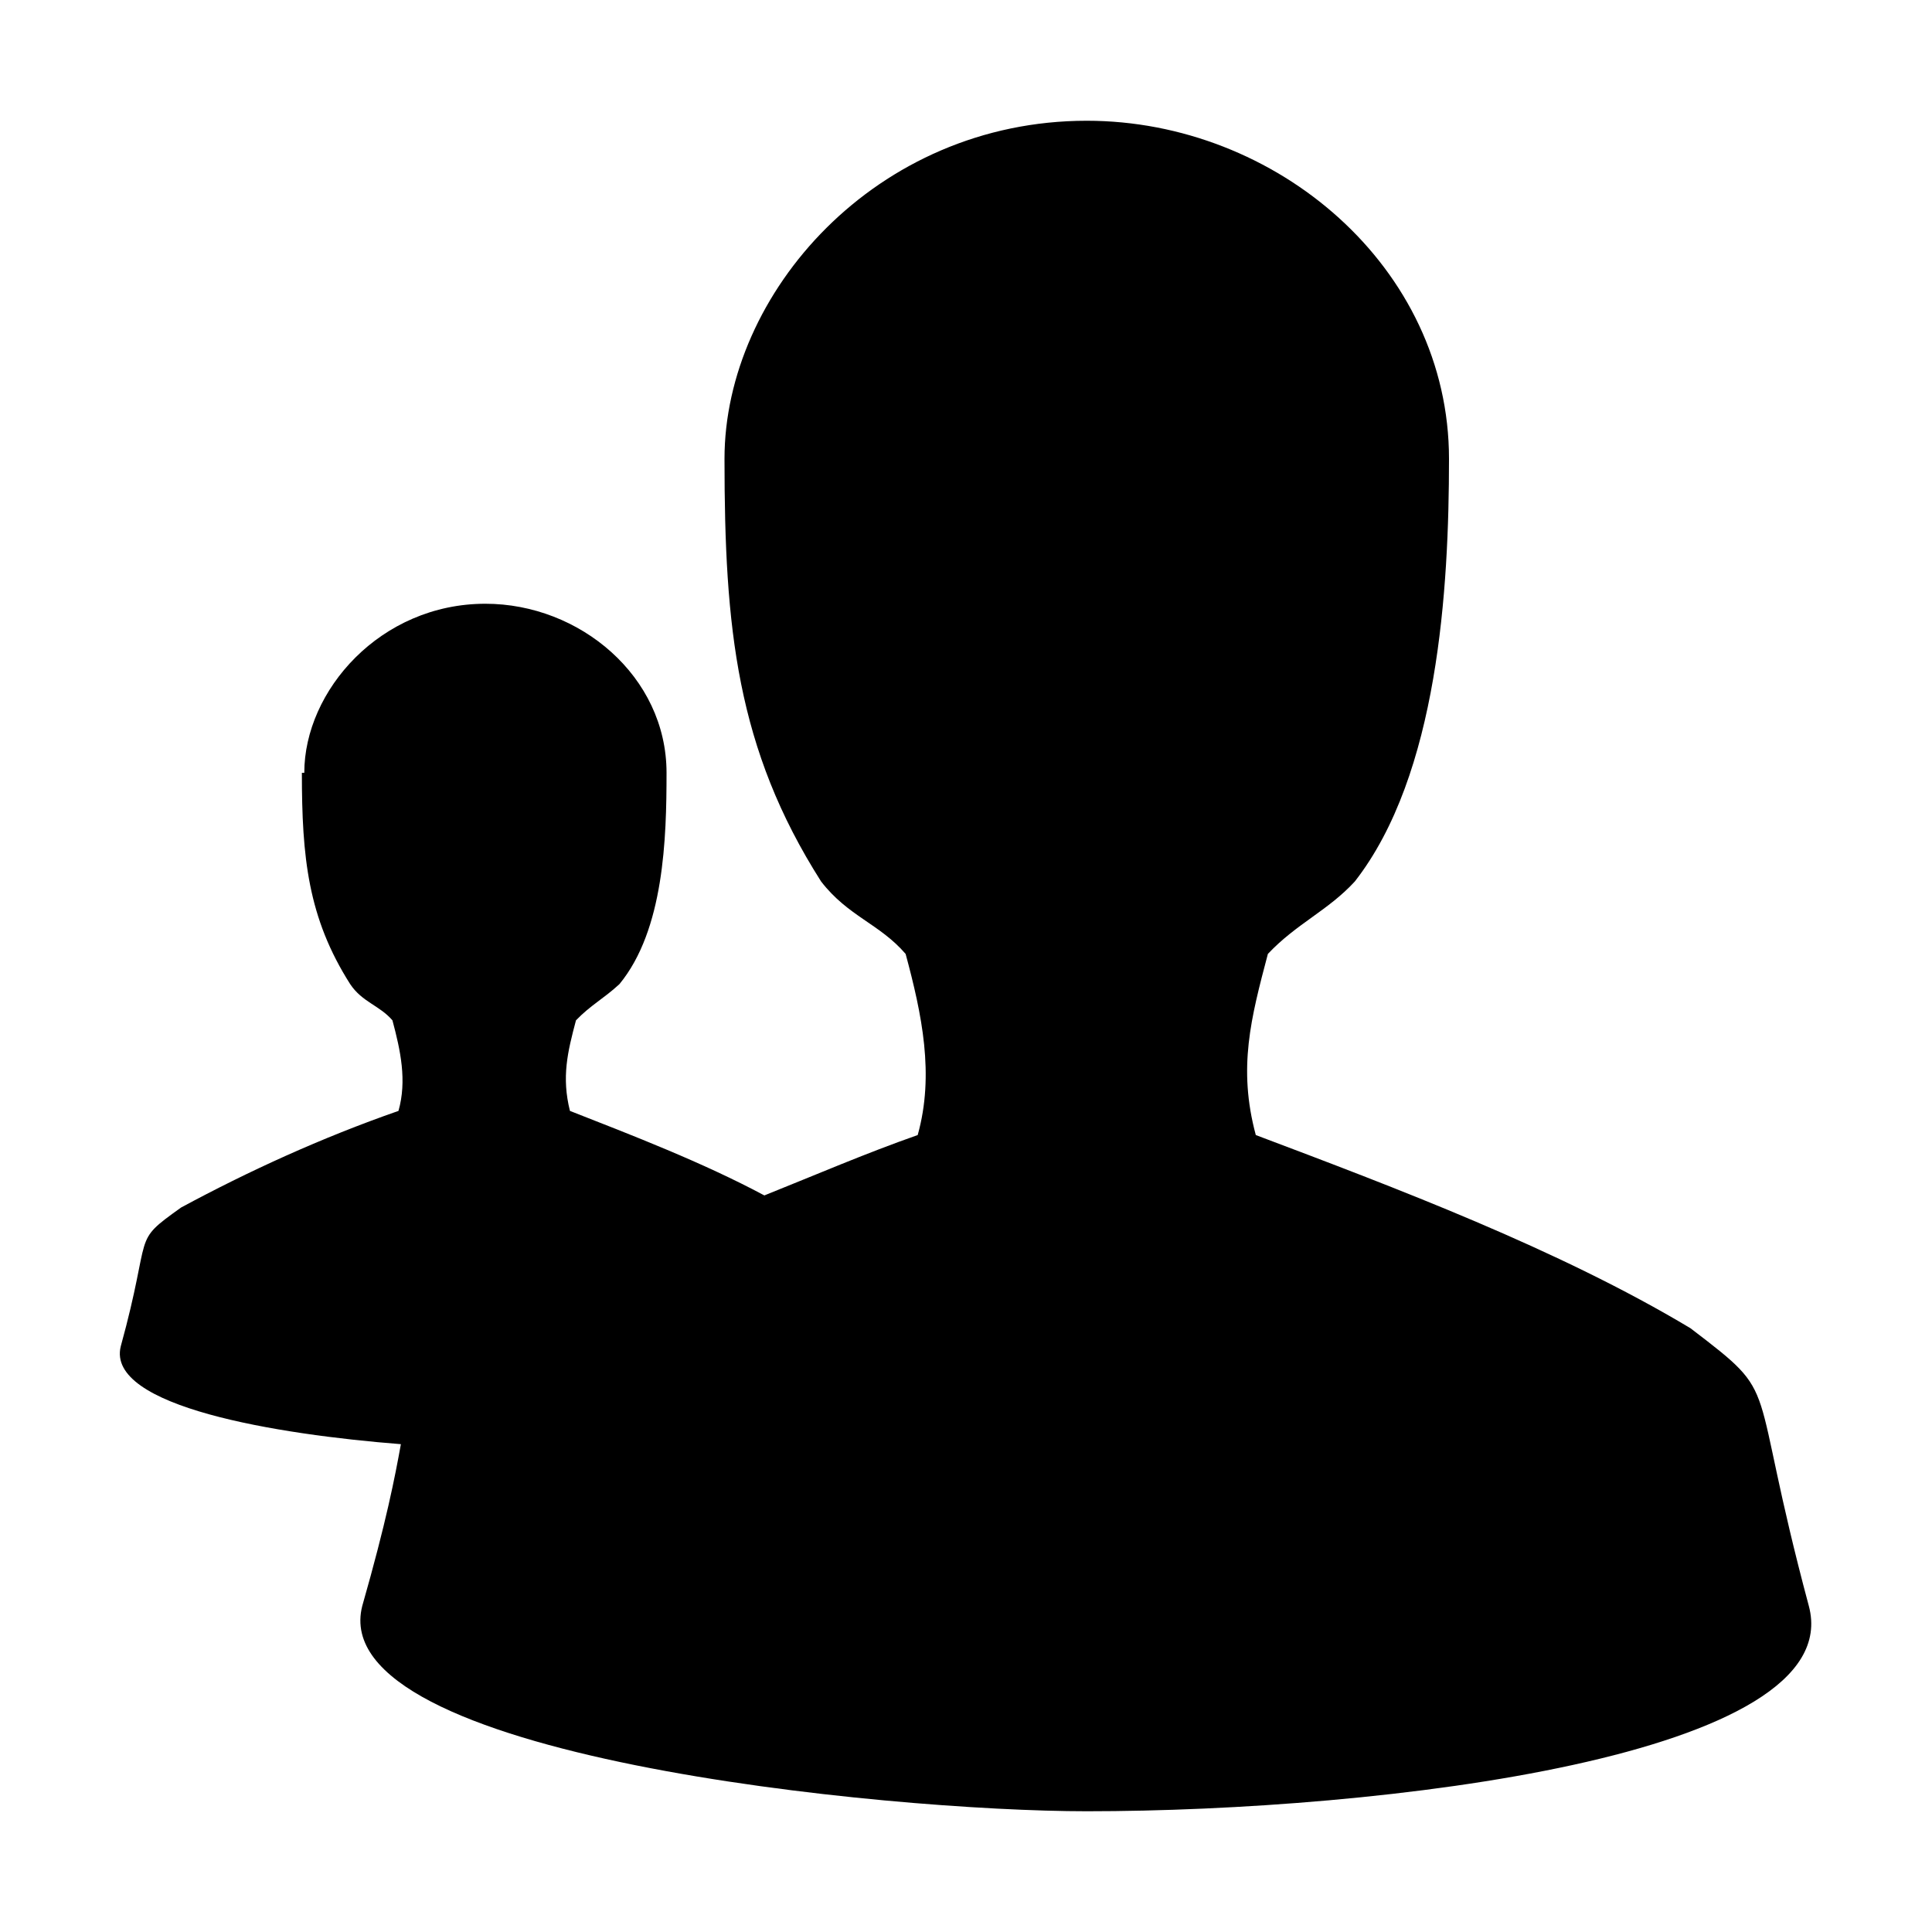
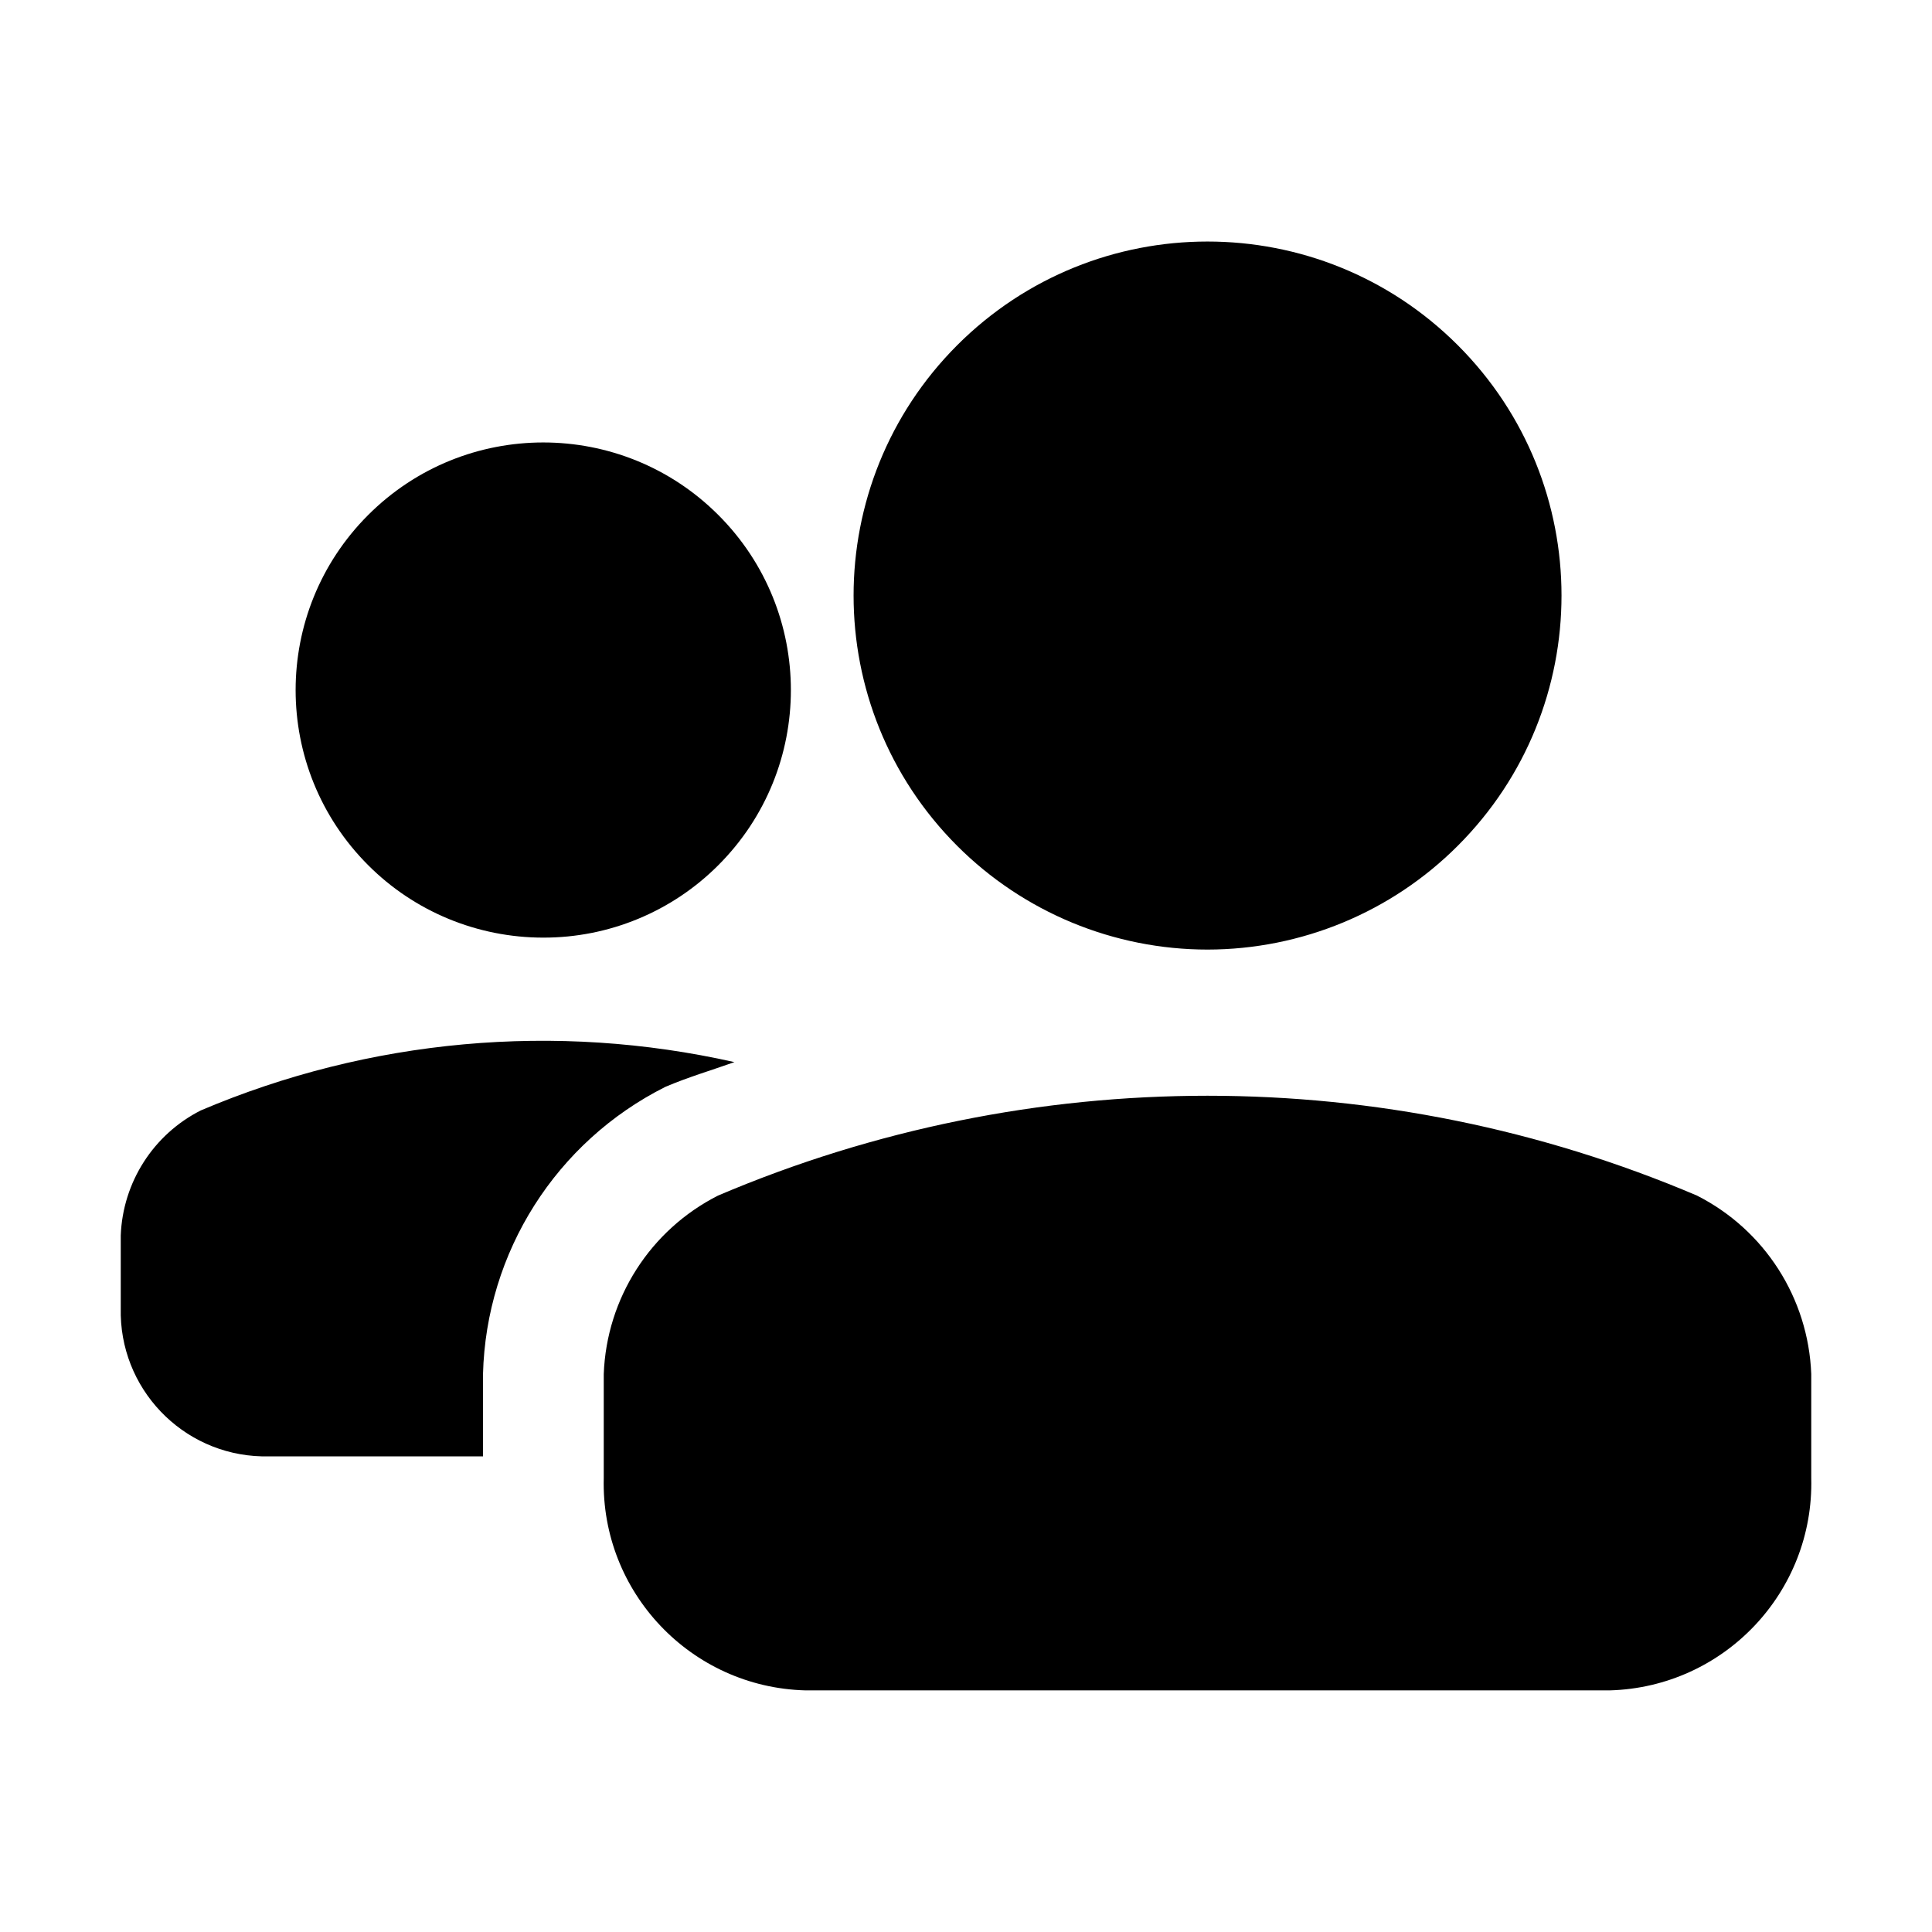
- <svg xmlns="http://www.w3.org/2000/svg" width="16" height="16" version="1.1" viewbox="0 0 16 16">
-   <path d="m9 1c-1.746 0-3 1.43-3 2.8 0 1.4 0.1 2.4 0.8 3.5 0.224 0.29 0.485 0.35 0.7 0.6 0.135 0.5 0.24 1 0.1 1.5-0.436 0.153-0.85 0.332-1.27 0.5-0.51-0.273-1.1-0.5-1.61-0.7-0.07-0.28-0.02-0.487 0.05-0.75 0.12-0.125 0.23-0.18 0.36-0.3 0.37-0.45 0.39-1.21 0.39-1.75 0-0.8-0.72-1.4-1.5-1.4-0.87 0-1.5 0.72-1.5 1.4h-0.02c0 0.7 0.05 1.2 0.4 1.75 0.1 0.15 0.242 0.175 0.35 0.3 0.067 0.25 0.121 0.5 0.05 0.75-0.64 0.223-1.244 0.5-1.8 0.8-0.42 0.3-0.233 0.182-0.5 1.15-0.124 0.5 1.3 0.73 2.32 0.81-0.05 0.275-0.12 0.64-0.32 1.34-0.32 1.25 4.353 1.7 6 1.7 2.43 0 6.313-0.456 5.98-1.7-0.52-1.94-0.208-1.71-0.98-2.3-1.09-0.654-2.452-1.167-3.6-1.6-0.15-0.557-0.04-0.97 0.1-1.5 0.235-0.25 0.5-0.36 0.72-0.6 0.69-0.884 0.78-2.424 0.78-3.5 0-1.586-1.43-2.8-3-2.8z" />
+ <svg xmlns="http://www.w3.org/2000/svg" width="16" height="16" viewBox="0 0 16 16">
+   <path d="M6.67 13.999c-.946-.025-1.694-.811-1.67-1.758v-.861c.023-.629.386-1.195.947-1.479 2.59-1.102 5.516-1.102 8.106 0 .561.284.923.85.947 1.478v.861c.024.946-.723 1.733-1.669 1.759H6.67zm-4.5-1.938c-.663-.016-1.186-.566-1.17-1.229v-.601c.017-.44.27-.836.663-1.035 1.395-.593 2.94-.733 4.419-.4-.191.068-.382.124-.572.205-.904.454-1.484 1.368-1.51 2.379v.681H2.17zm5.757-5.056c-1.144-1.145-1.144-3.001 0-4.146 1.145-1.145 3.001-1.145 4.146 0s1.145 3 0 4.145c-.549.55-1.295.859-2.072.86-.778 0-1.524-.309-2.074-.859zm-4.878.16c-.801-.801-.801-2.099 0-2.9.801-.801 2.099-.801 2.9 0 .801.801.801 2.099 0 2.9-.384.385-.906.601-1.45.6-.544 0-1.066-.215-1.45-.6z" />
</svg>
